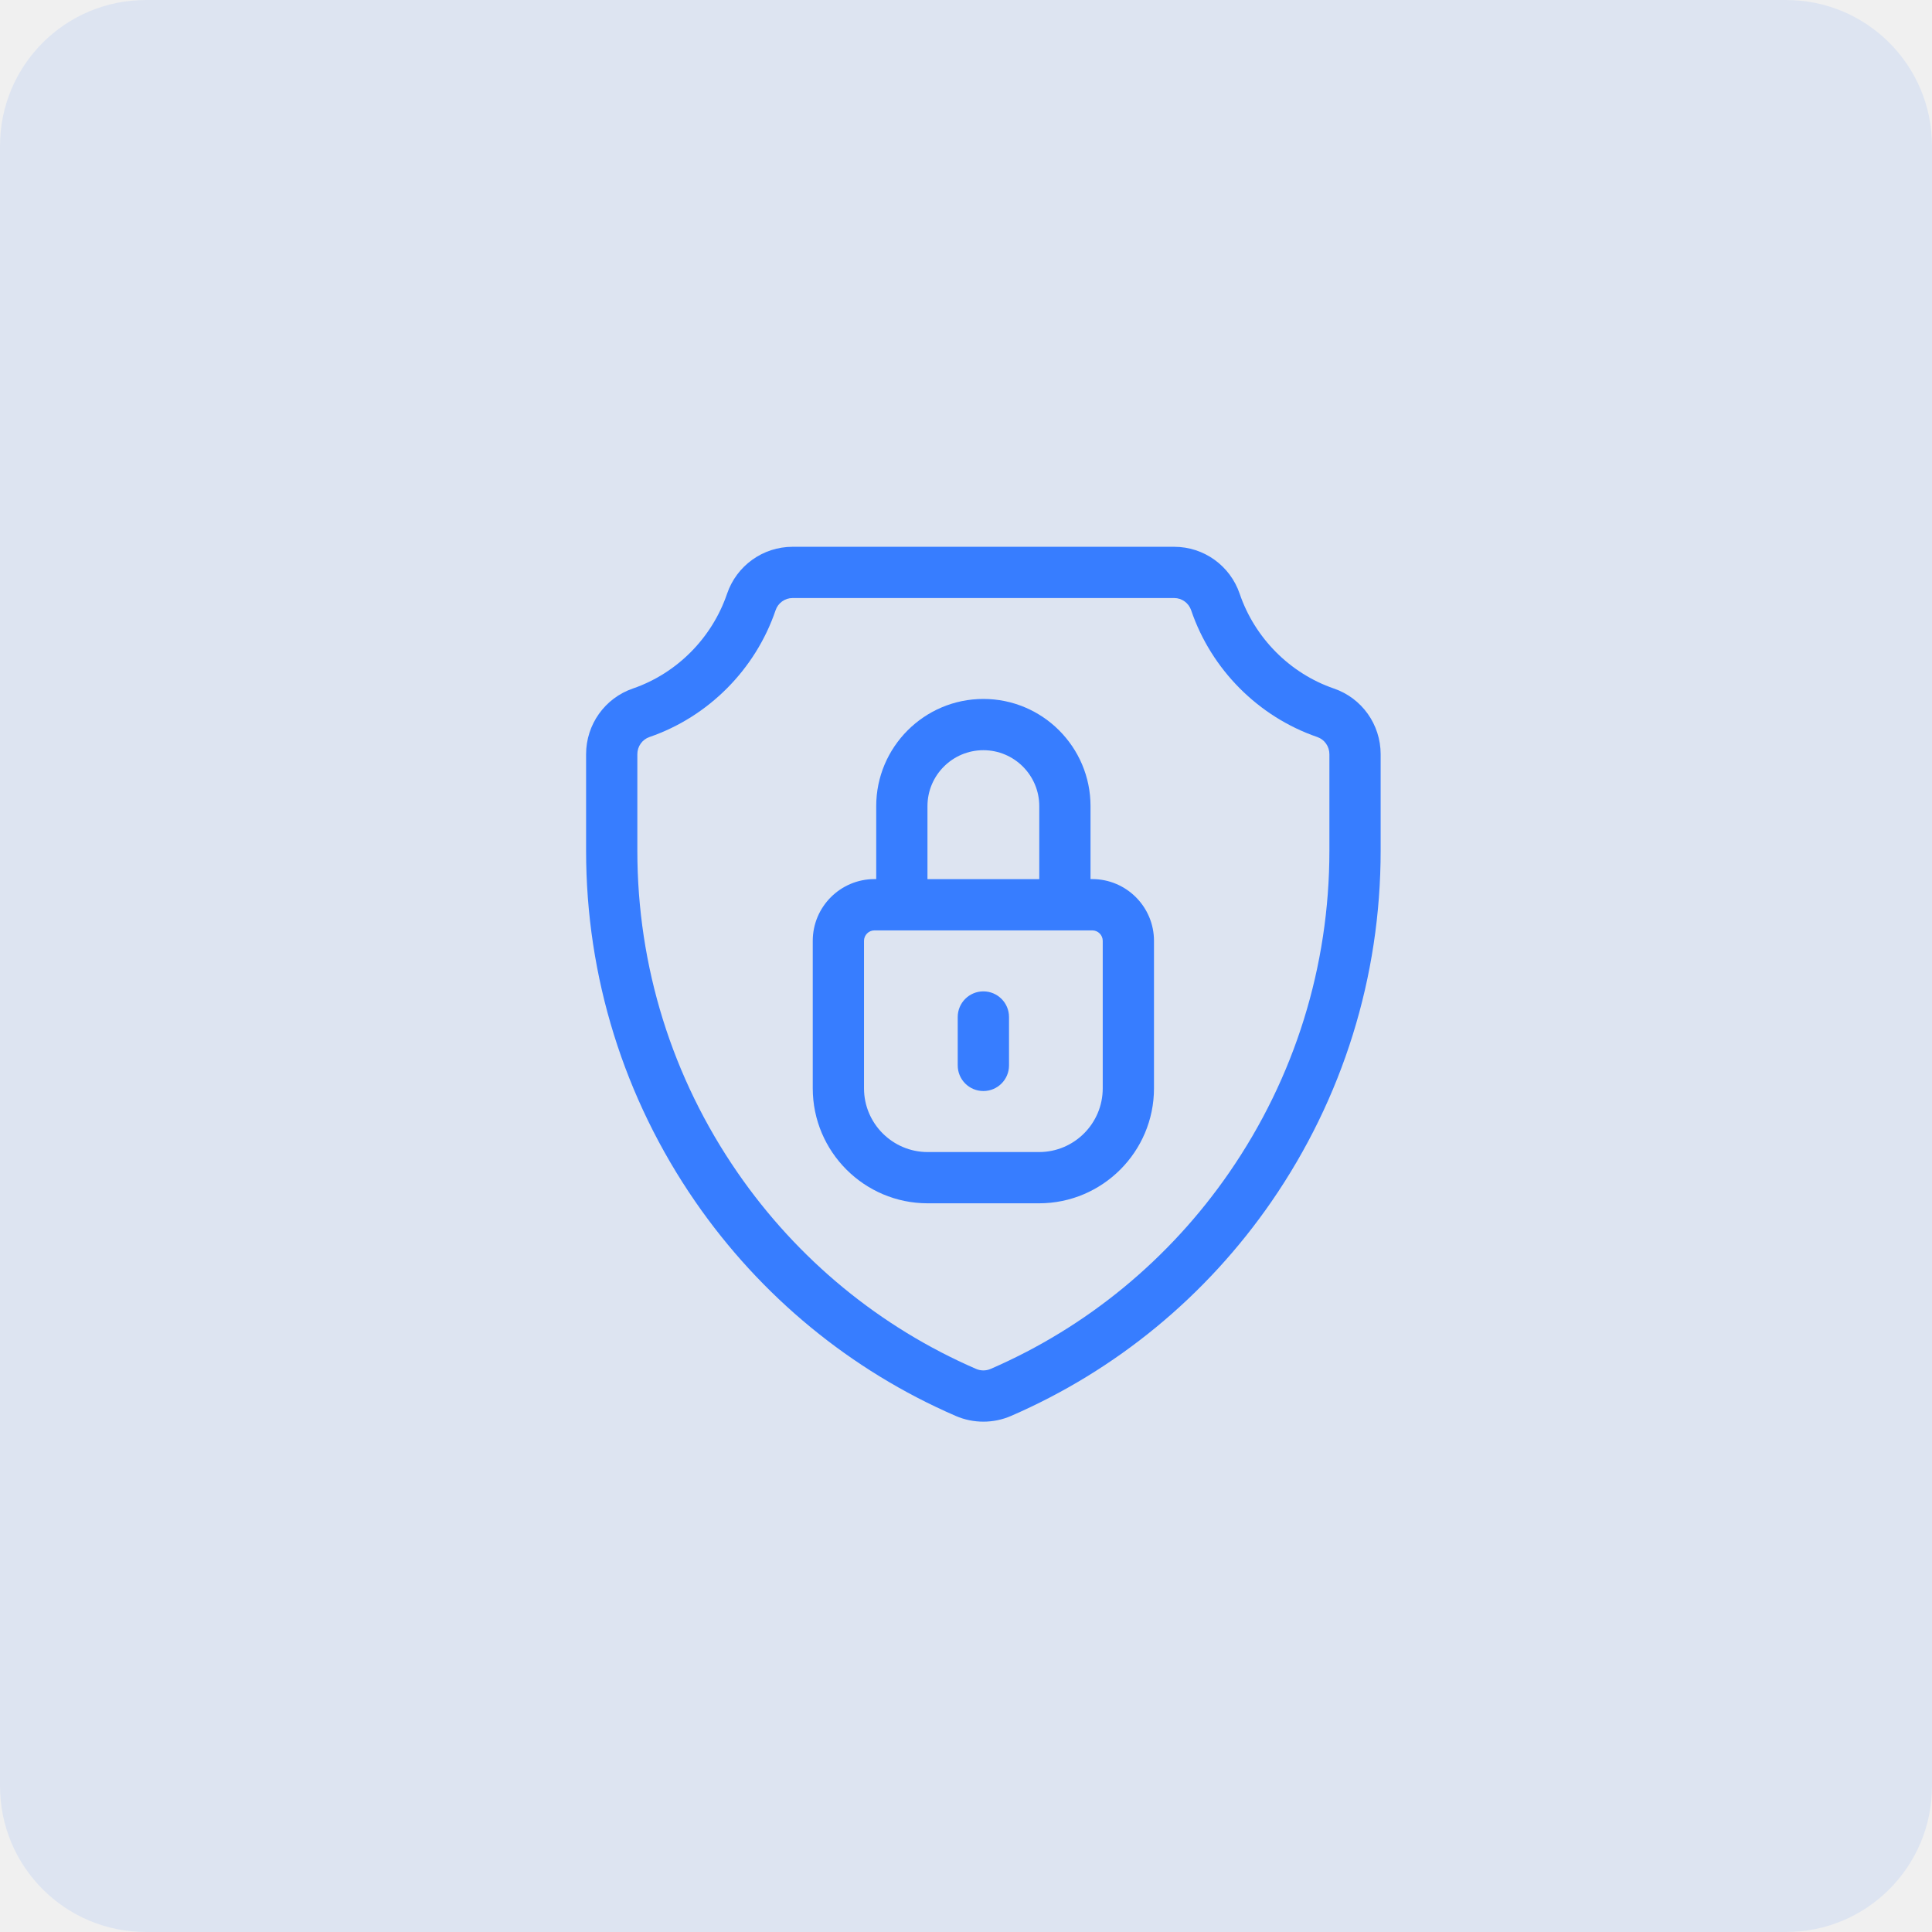
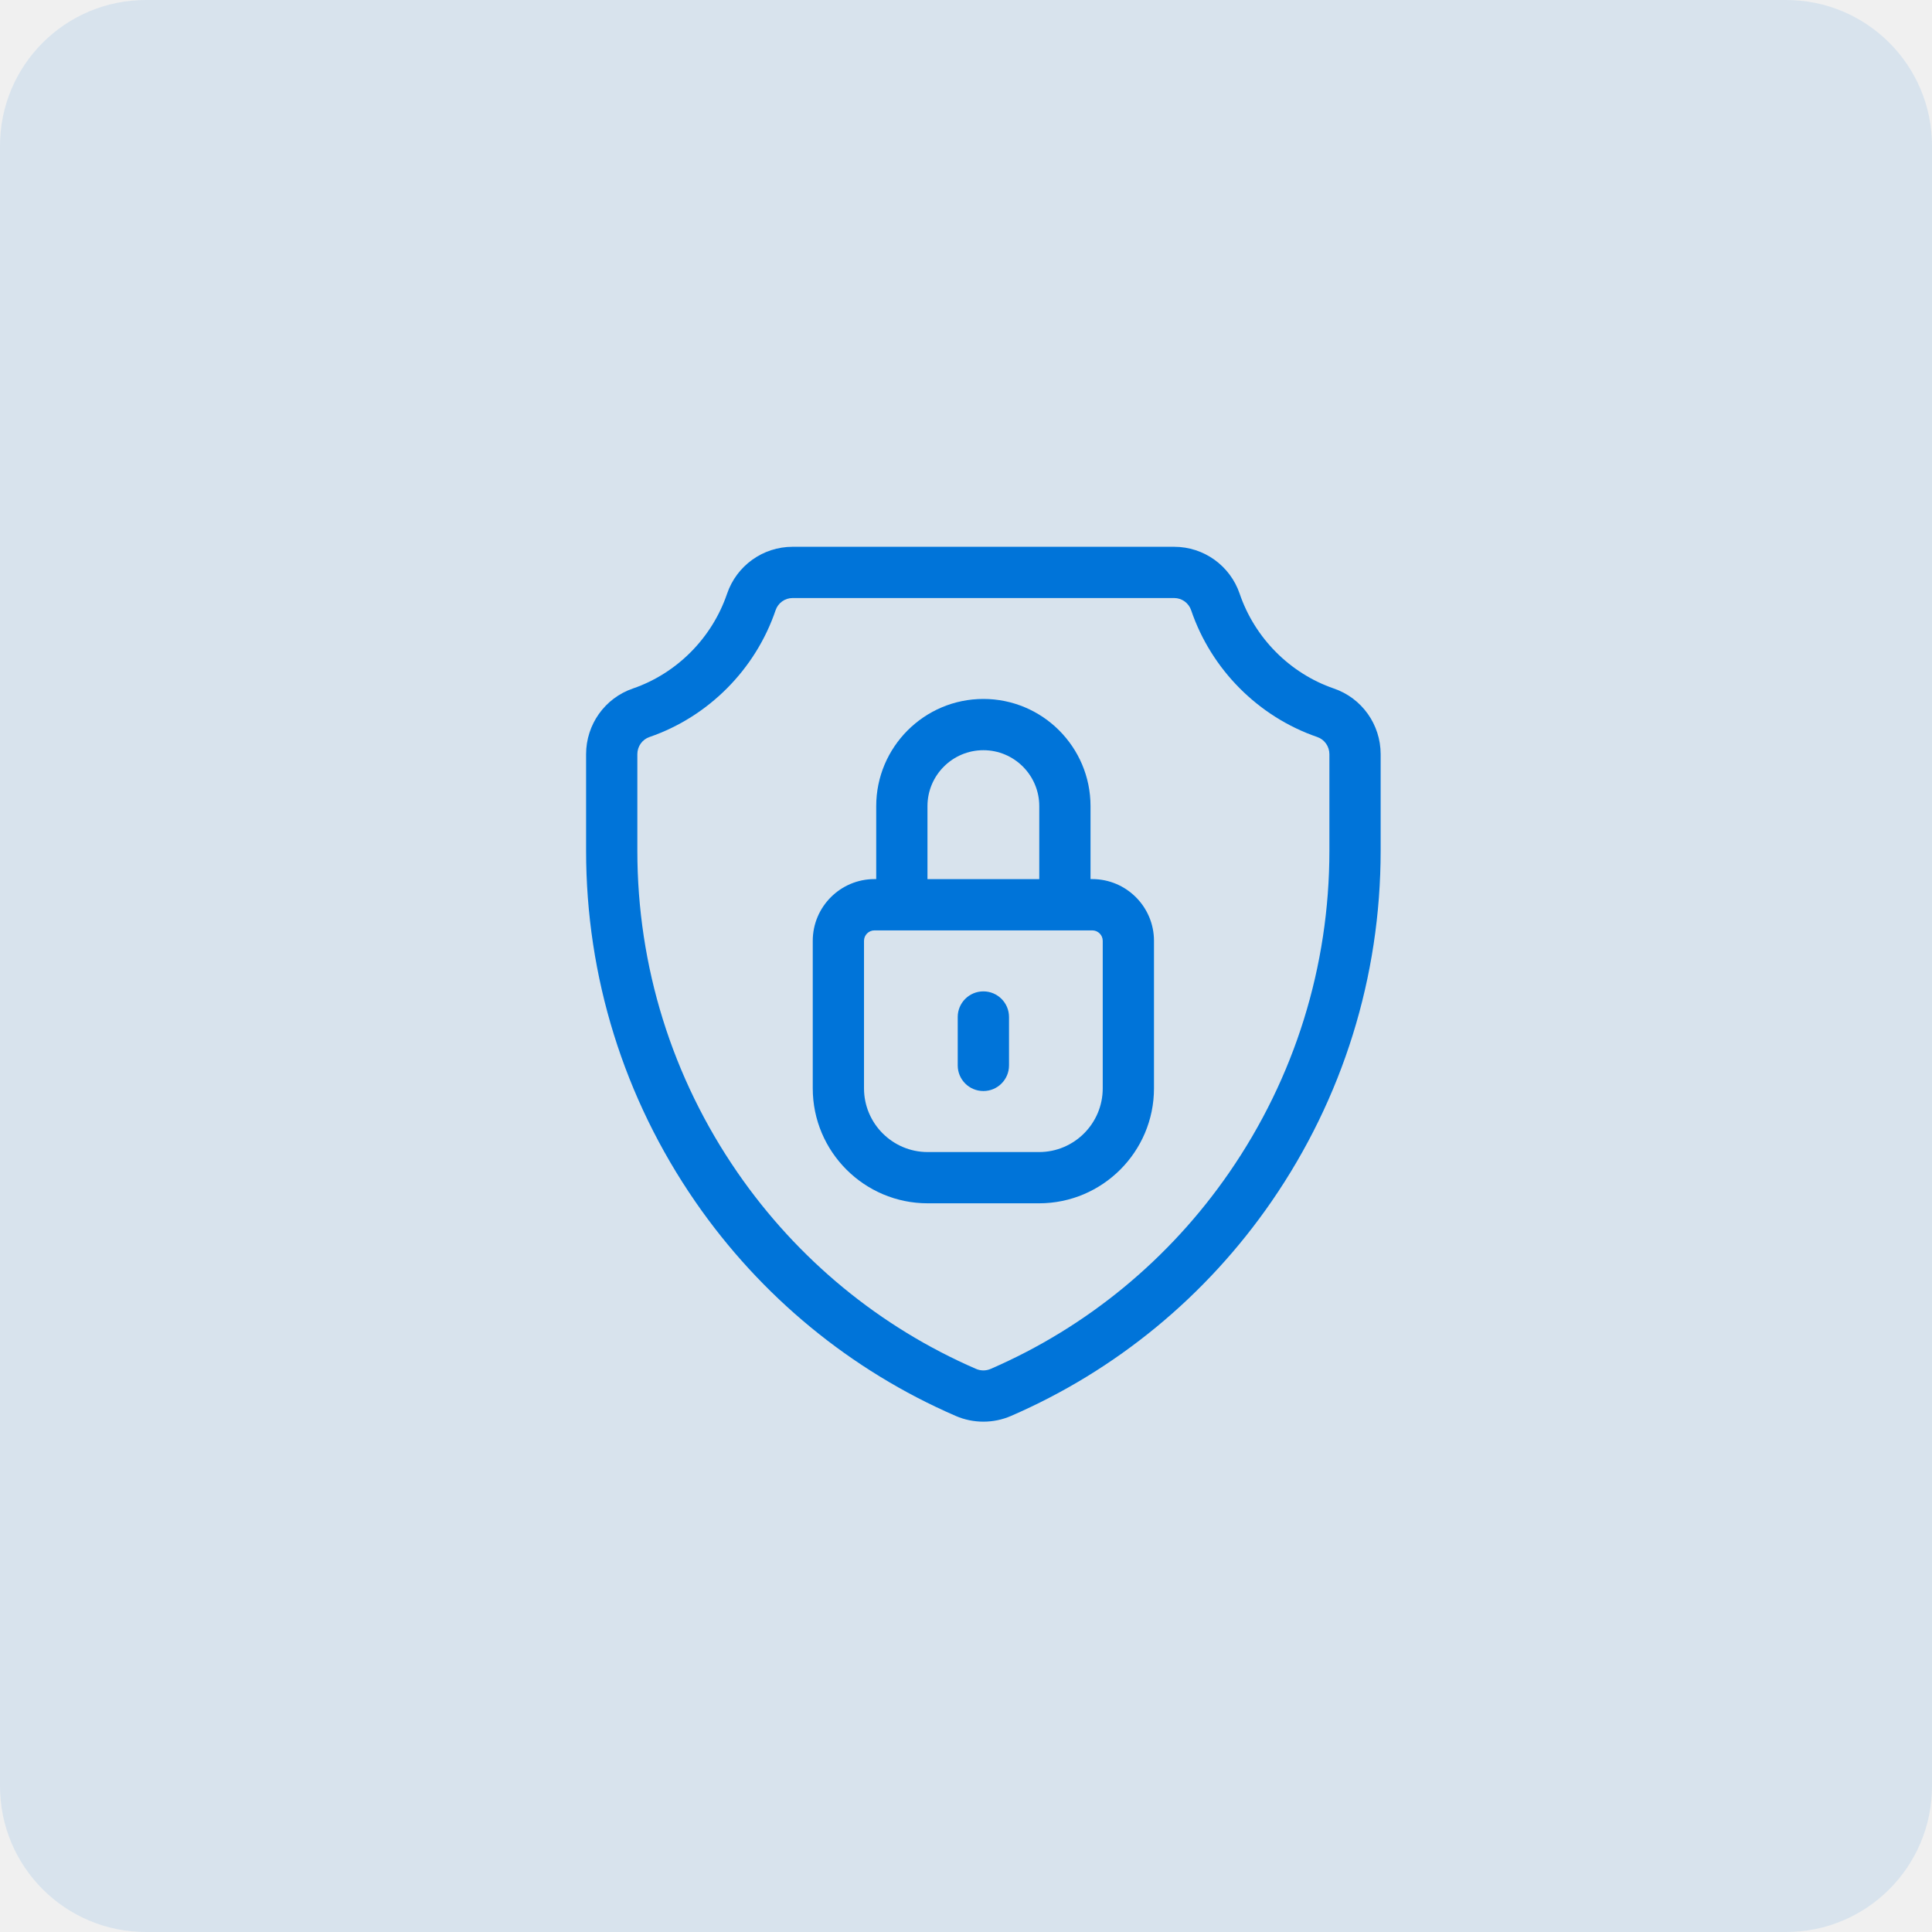
<svg xmlns="http://www.w3.org/2000/svg" width="53" height="53" viewBox="0 0 53 53" fill="none">
-   <rect opacity="0.1" width="53" height="53" rx="4" fill="#377DFF" />
+   <rect opacity="0.1" width="53" height="53" rx="4" fill="#0074D9" />
  <g clip-path="url(#clip0_48_668)">
-     <path d="M36.592 18.888C35.387 18.474 34.421 17.502 34.008 16.289C33.746 15.518 33.024 15 32.212 15H21.742C20.929 15 20.207 15.518 19.945 16.289C19.532 17.502 18.567 18.474 17.361 18.888C16.594 19.151 16.078 19.875 16.078 20.69V23.338C16.078 26.795 17.114 30.123 19.073 32.963C20.866 35.561 23.336 37.594 26.218 38.843C26.459 38.948 26.718 39 26.977 39C27.235 39 27.494 38.948 27.735 38.843C30.616 37.595 33.087 35.561 34.88 32.963C36.839 30.123 37.875 26.795 37.875 23.338V20.69C37.875 19.875 37.36 19.151 36.592 18.888ZM36.469 23.338C36.469 26.508 35.519 29.56 33.722 32.164C32.079 34.546 29.815 36.409 27.176 37.553C27.049 37.608 26.904 37.608 26.777 37.553C24.137 36.409 21.874 34.546 20.231 32.164C18.434 29.56 17.484 26.508 17.484 23.338V20.69C17.484 20.476 17.618 20.286 17.818 20.218C19.432 19.663 20.725 18.364 21.276 16.742C21.344 16.541 21.531 16.406 21.742 16.406H32.212C32.422 16.406 32.609 16.541 32.677 16.742C33.228 18.364 34.521 19.663 36.135 20.218C36.335 20.286 36.469 20.476 36.469 20.69V23.338Z" fill="#377DFF" />
-     <path d="M29.964 24.116H29.916V22.114C29.916 20.493 28.598 19.174 26.977 19.174C25.355 19.174 24.037 20.493 24.037 22.114V24.116H23.989C23.055 24.116 22.296 24.876 22.296 25.81V29.856C22.296 31.595 23.71 33.01 25.449 33.01H28.504C30.243 33.01 31.657 31.595 31.657 29.856V25.81C31.657 24.876 30.898 24.116 29.964 24.116ZM25.443 22.114C25.443 21.268 26.131 20.58 26.977 20.58C27.822 20.58 28.51 21.268 28.51 22.114V24.117H25.443V22.114ZM30.251 29.856C30.251 30.82 29.468 31.604 28.504 31.604H25.449C24.486 31.604 23.702 30.82 23.702 29.856V25.81C23.702 25.652 23.831 25.523 23.989 25.523H29.964C30.122 25.523 30.251 25.652 30.251 25.81V29.856Z" fill="#377DFF" />
-     <path d="M26.977 27.196C26.588 27.196 26.273 27.511 26.273 27.899V29.227C26.273 29.616 26.588 29.93 26.977 29.93C27.365 29.93 27.68 29.616 27.68 29.227V27.899C27.68 27.511 27.365 27.196 26.977 27.196Z" fill="#377DFF" />
+     <path d="M36.592 18.888C35.387 18.474 34.421 17.502 34.008 16.289C33.746 15.518 33.024 15 32.212 15H21.742C20.929 15 20.207 15.518 19.945 16.289C19.532 17.502 18.567 18.474 17.361 18.888C16.594 19.151 16.078 19.875 16.078 20.69V23.338C16.078 26.795 17.114 30.123 19.073 32.963C20.866 35.561 23.336 37.594 26.218 38.843C26.459 38.948 26.718 39 26.977 39C27.235 39 27.494 38.948 27.735 38.843C30.616 37.595 33.087 35.561 34.88 32.963C36.839 30.123 37.875 26.795 37.875 23.338V20.69C37.875 19.875 37.36 19.151 36.592 18.888ZM36.469 23.338C36.469 26.508 35.519 29.56 33.722 32.164C32.079 34.546 29.815 36.409 27.176 37.553C27.049 37.608 26.904 37.608 26.777 37.553C24.137 36.409 21.874 34.546 20.231 32.164C18.434 29.56 17.484 26.508 17.484 23.338V20.69C17.484 20.476 17.618 20.286 17.818 20.218C19.432 19.663 20.725 18.364 21.276 16.742C21.344 16.541 21.531 16.406 21.742 16.406H32.212C32.422 16.406 32.609 16.541 32.677 16.742C33.228 18.364 34.521 19.663 36.135 20.218C36.335 20.286 36.469 20.476 36.469 20.69V23.338Z" fill="#0074D9" />
+     <path d="M29.964 24.116H29.916V22.114C29.916 20.493 28.598 19.174 26.977 19.174C25.355 19.174 24.037 20.493 24.037 22.114V24.116H23.989C23.055 24.116 22.296 24.876 22.296 25.81V29.856C22.296 31.595 23.71 33.01 25.449 33.01H28.504C30.243 33.01 31.657 31.595 31.657 29.856V25.81C31.657 24.876 30.898 24.116 29.964 24.116ZM25.443 22.114C25.443 21.268 26.131 20.58 26.977 20.58C27.822 20.58 28.51 21.268 28.51 22.114V24.117H25.443V22.114ZM30.251 29.856C30.251 30.82 29.468 31.604 28.504 31.604H25.449C24.486 31.604 23.702 30.82 23.702 29.856V25.81C23.702 25.652 23.831 25.523 23.989 25.523H29.964C30.122 25.523 30.251 25.652 30.251 25.81V29.856Z" fill="#0074D9" />
+     <path d="M26.977 27.196C26.588 27.196 26.273 27.511 26.273 27.899V29.227C26.273 29.616 26.588 29.93 26.977 29.93C27.365 29.93 27.68 29.616 27.68 29.227V27.899C27.68 27.511 27.365 27.196 26.977 27.196Z" fill="#0074D9" />
  </g>
  <defs>
    <clipPath id="clip0_48_668">
      <rect width="24" height="24" fill="white" transform="translate(15 15)" />
    </clipPath>
  </defs>
</svg>
